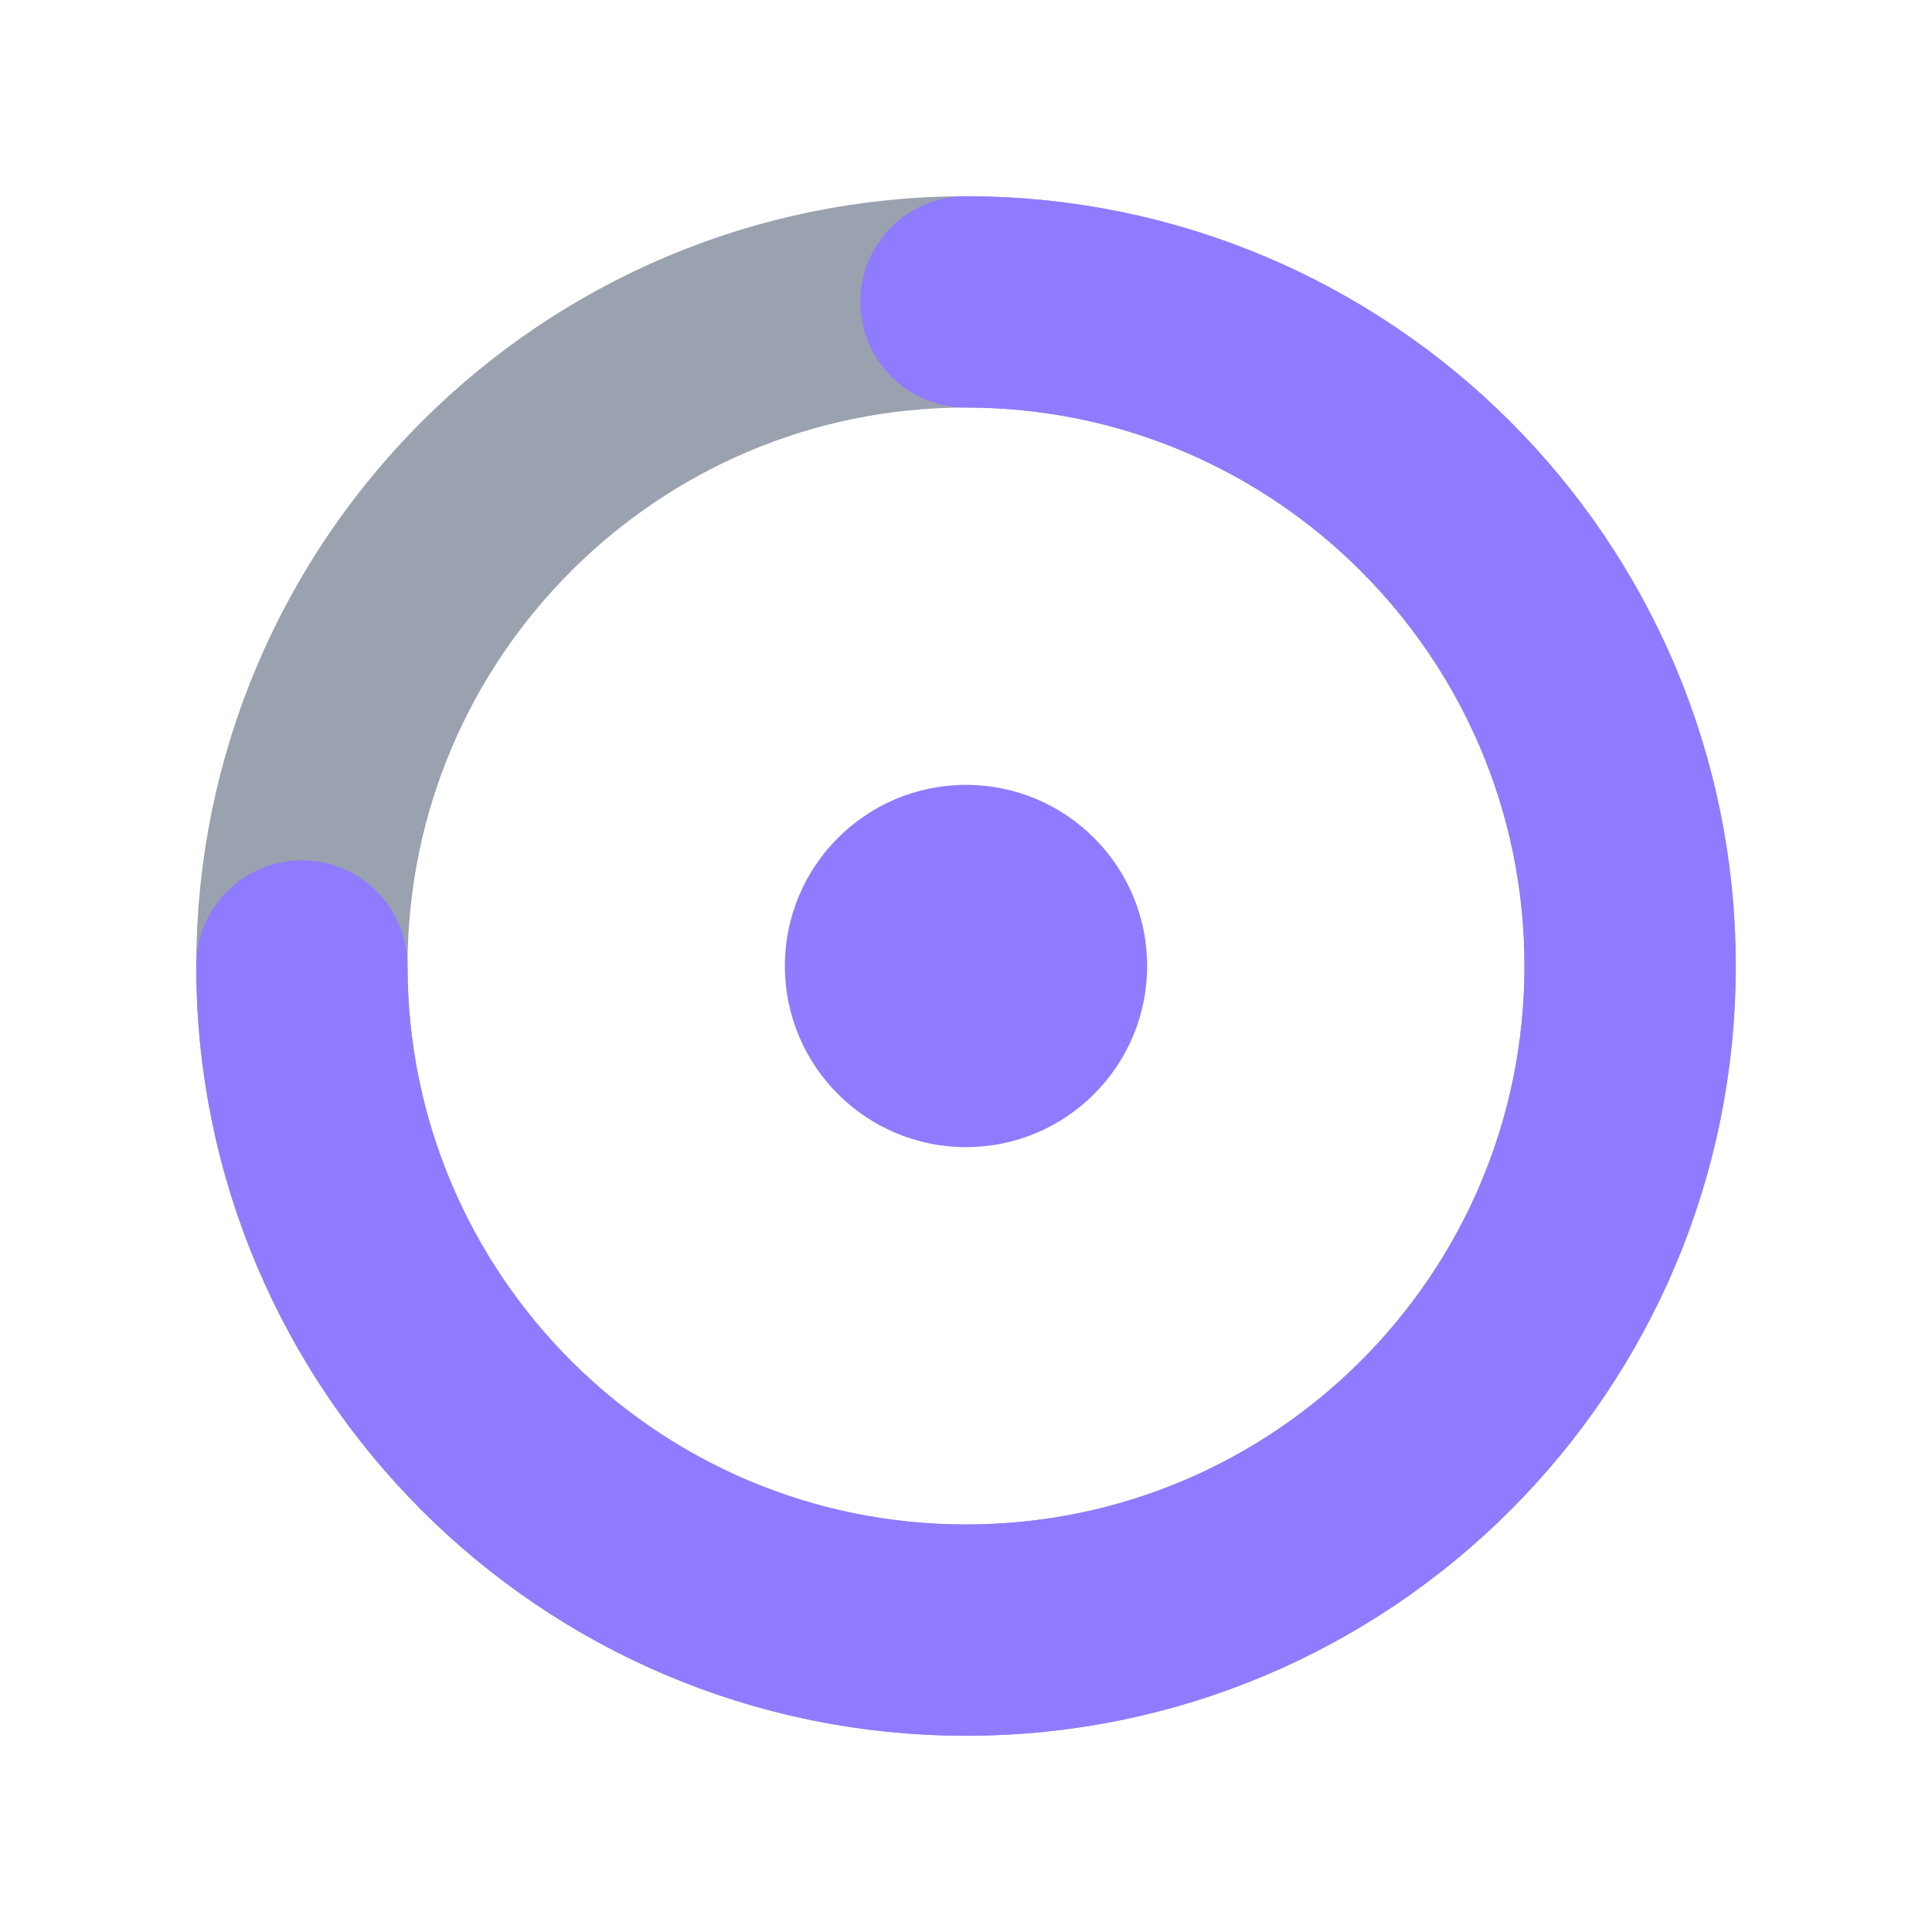
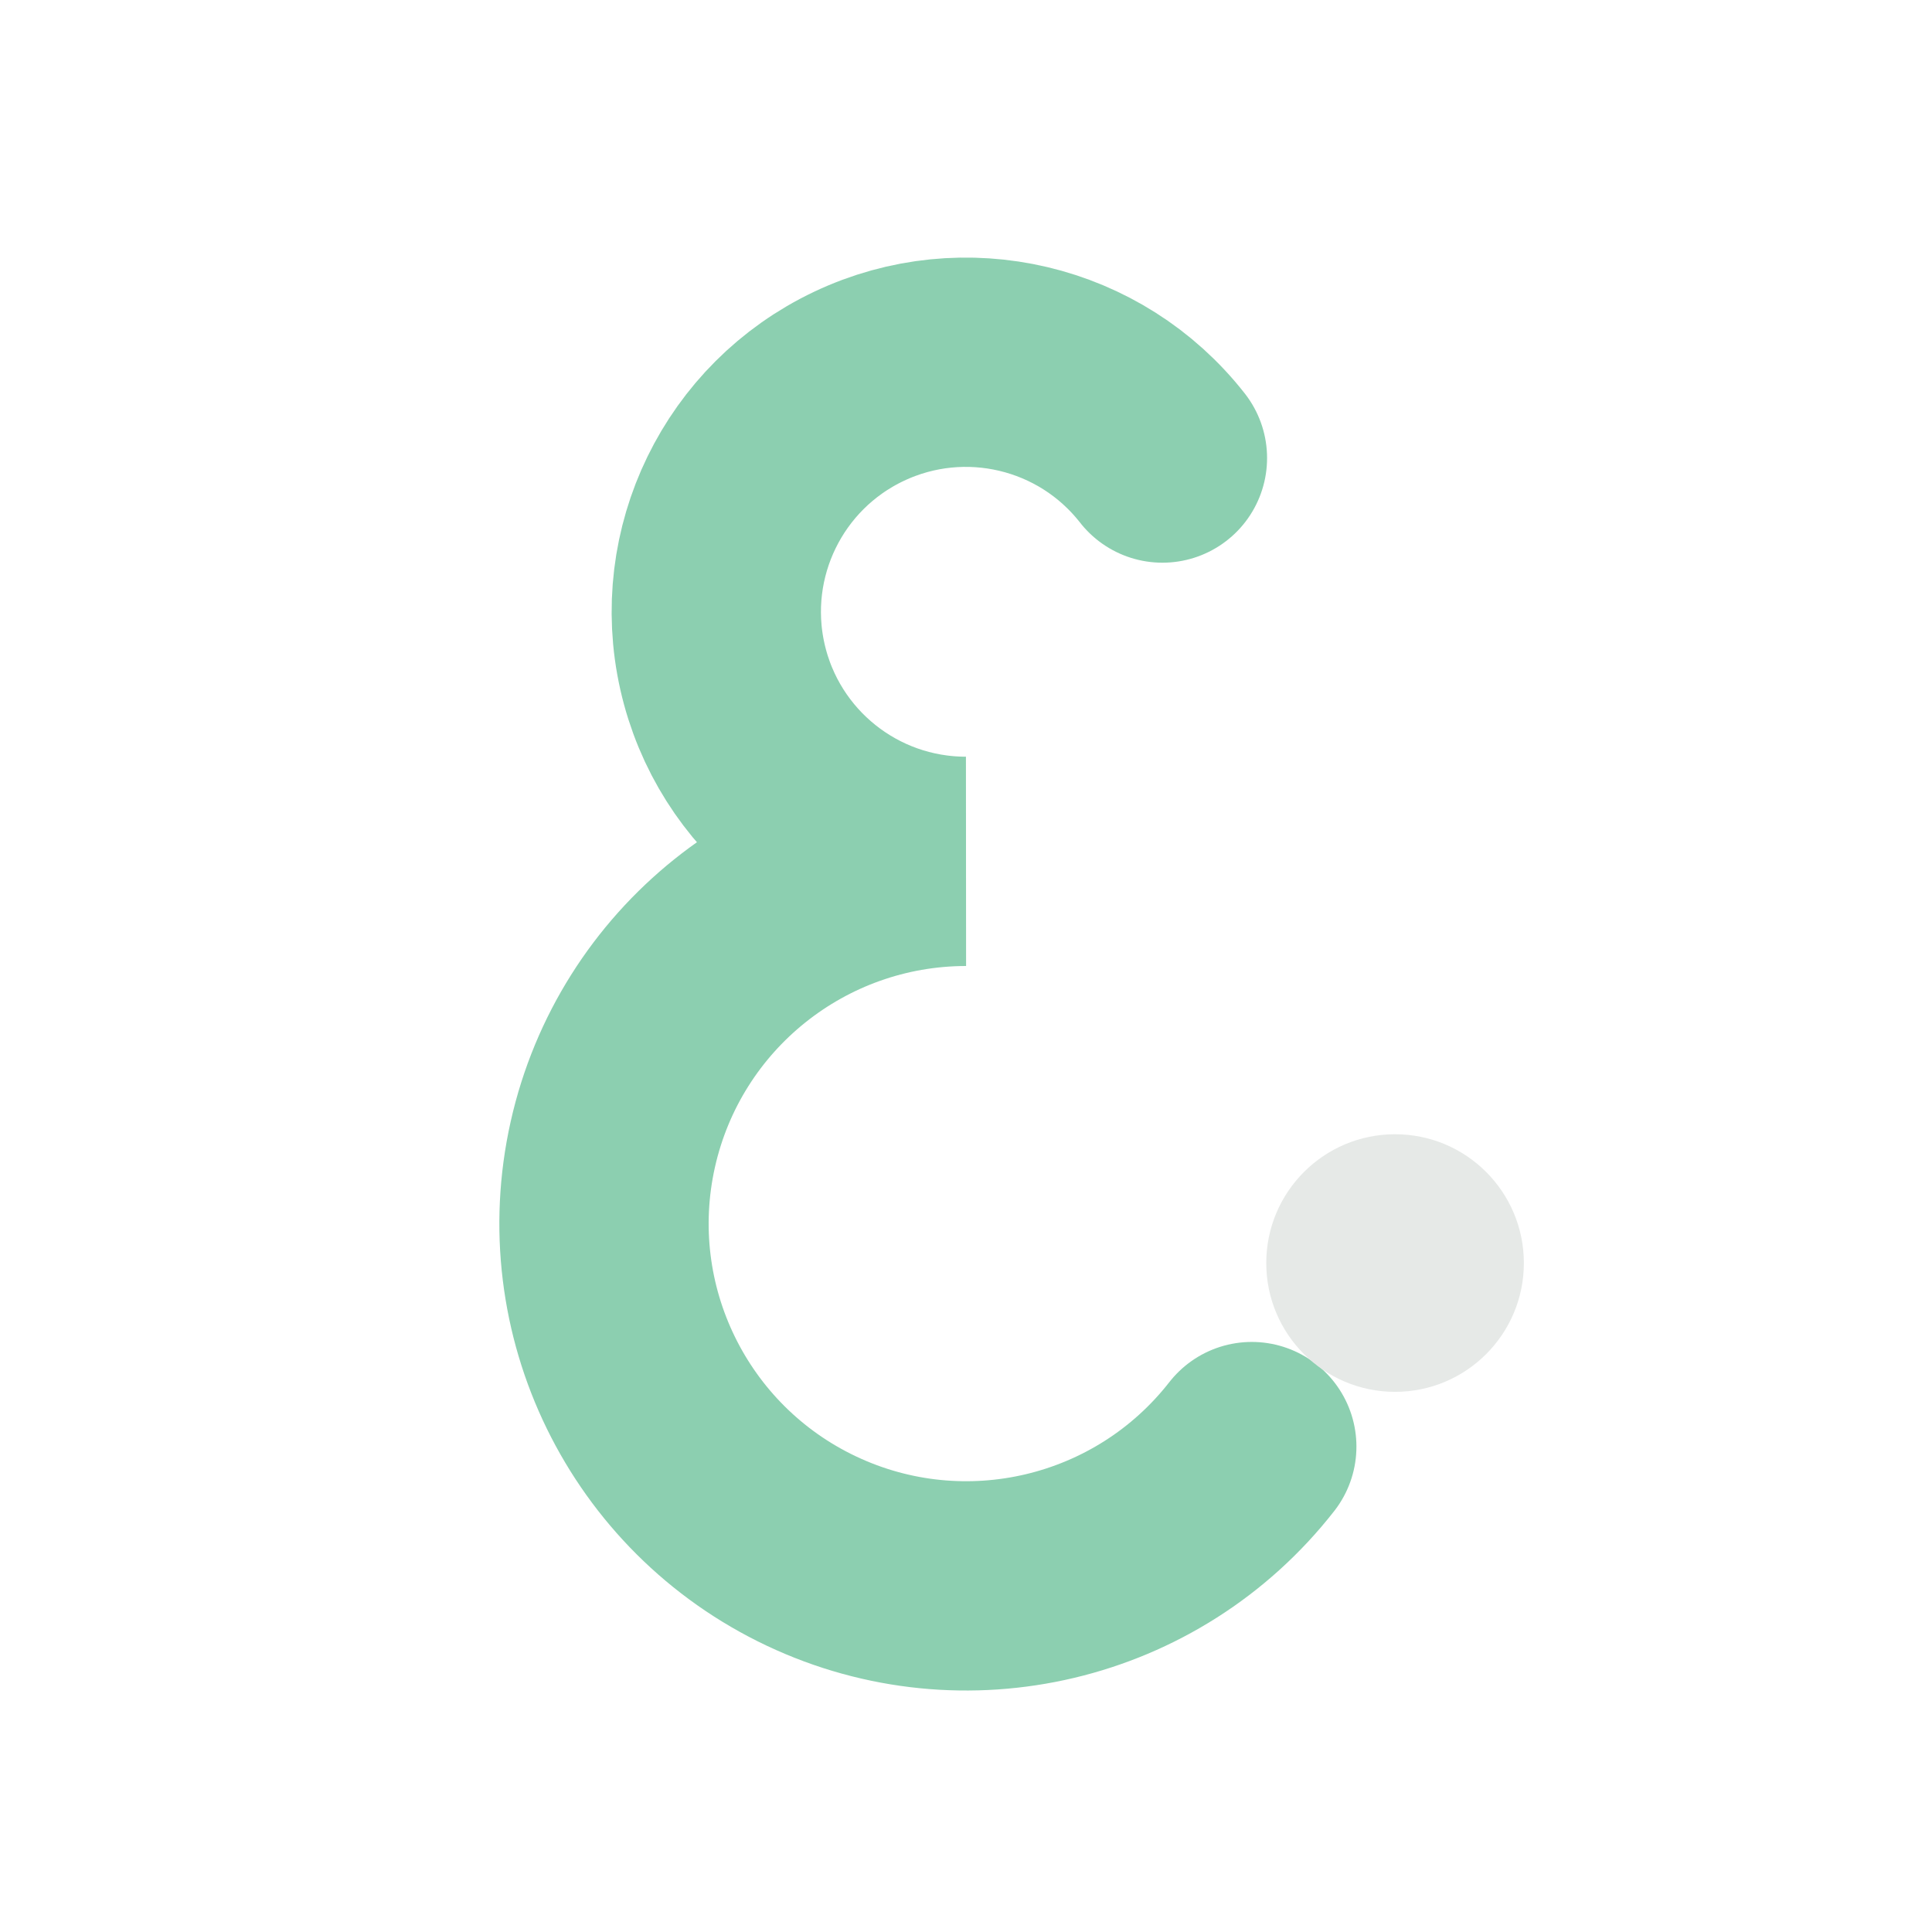
- <svg xmlns="http://www.w3.org/2000/svg" width="64" height="64" viewBox="0 0 64 64">
-   <circle cx="32" cy="32" r="22" fill="none" stroke="#9AA1AF" stroke-width="7" />
-   <path d="M32 10 A22 22 0 1 1 10 32" fill="none" stroke="#8F7BFF" stroke-width="7" stroke-linecap="round" />
-   <circle cx="32" cy="32" r="6" fill="#8F7BFF" />
+ <svg xmlns="http://www.w3.org/2000/svg" viewBox="0 0 24 24">
+   <path d="M14.44 5.69A3.1 3.1 0 1 0 12 10.7A4.5 4.5 0 1 0 15.55 17.97" fill="none" stroke="#8CCFB0" stroke-width="2.6" stroke-linecap="round" />
+   <circle cx="17.33" cy="15.69" r="1.6" fill="#E6E9E7" />
</svg>
